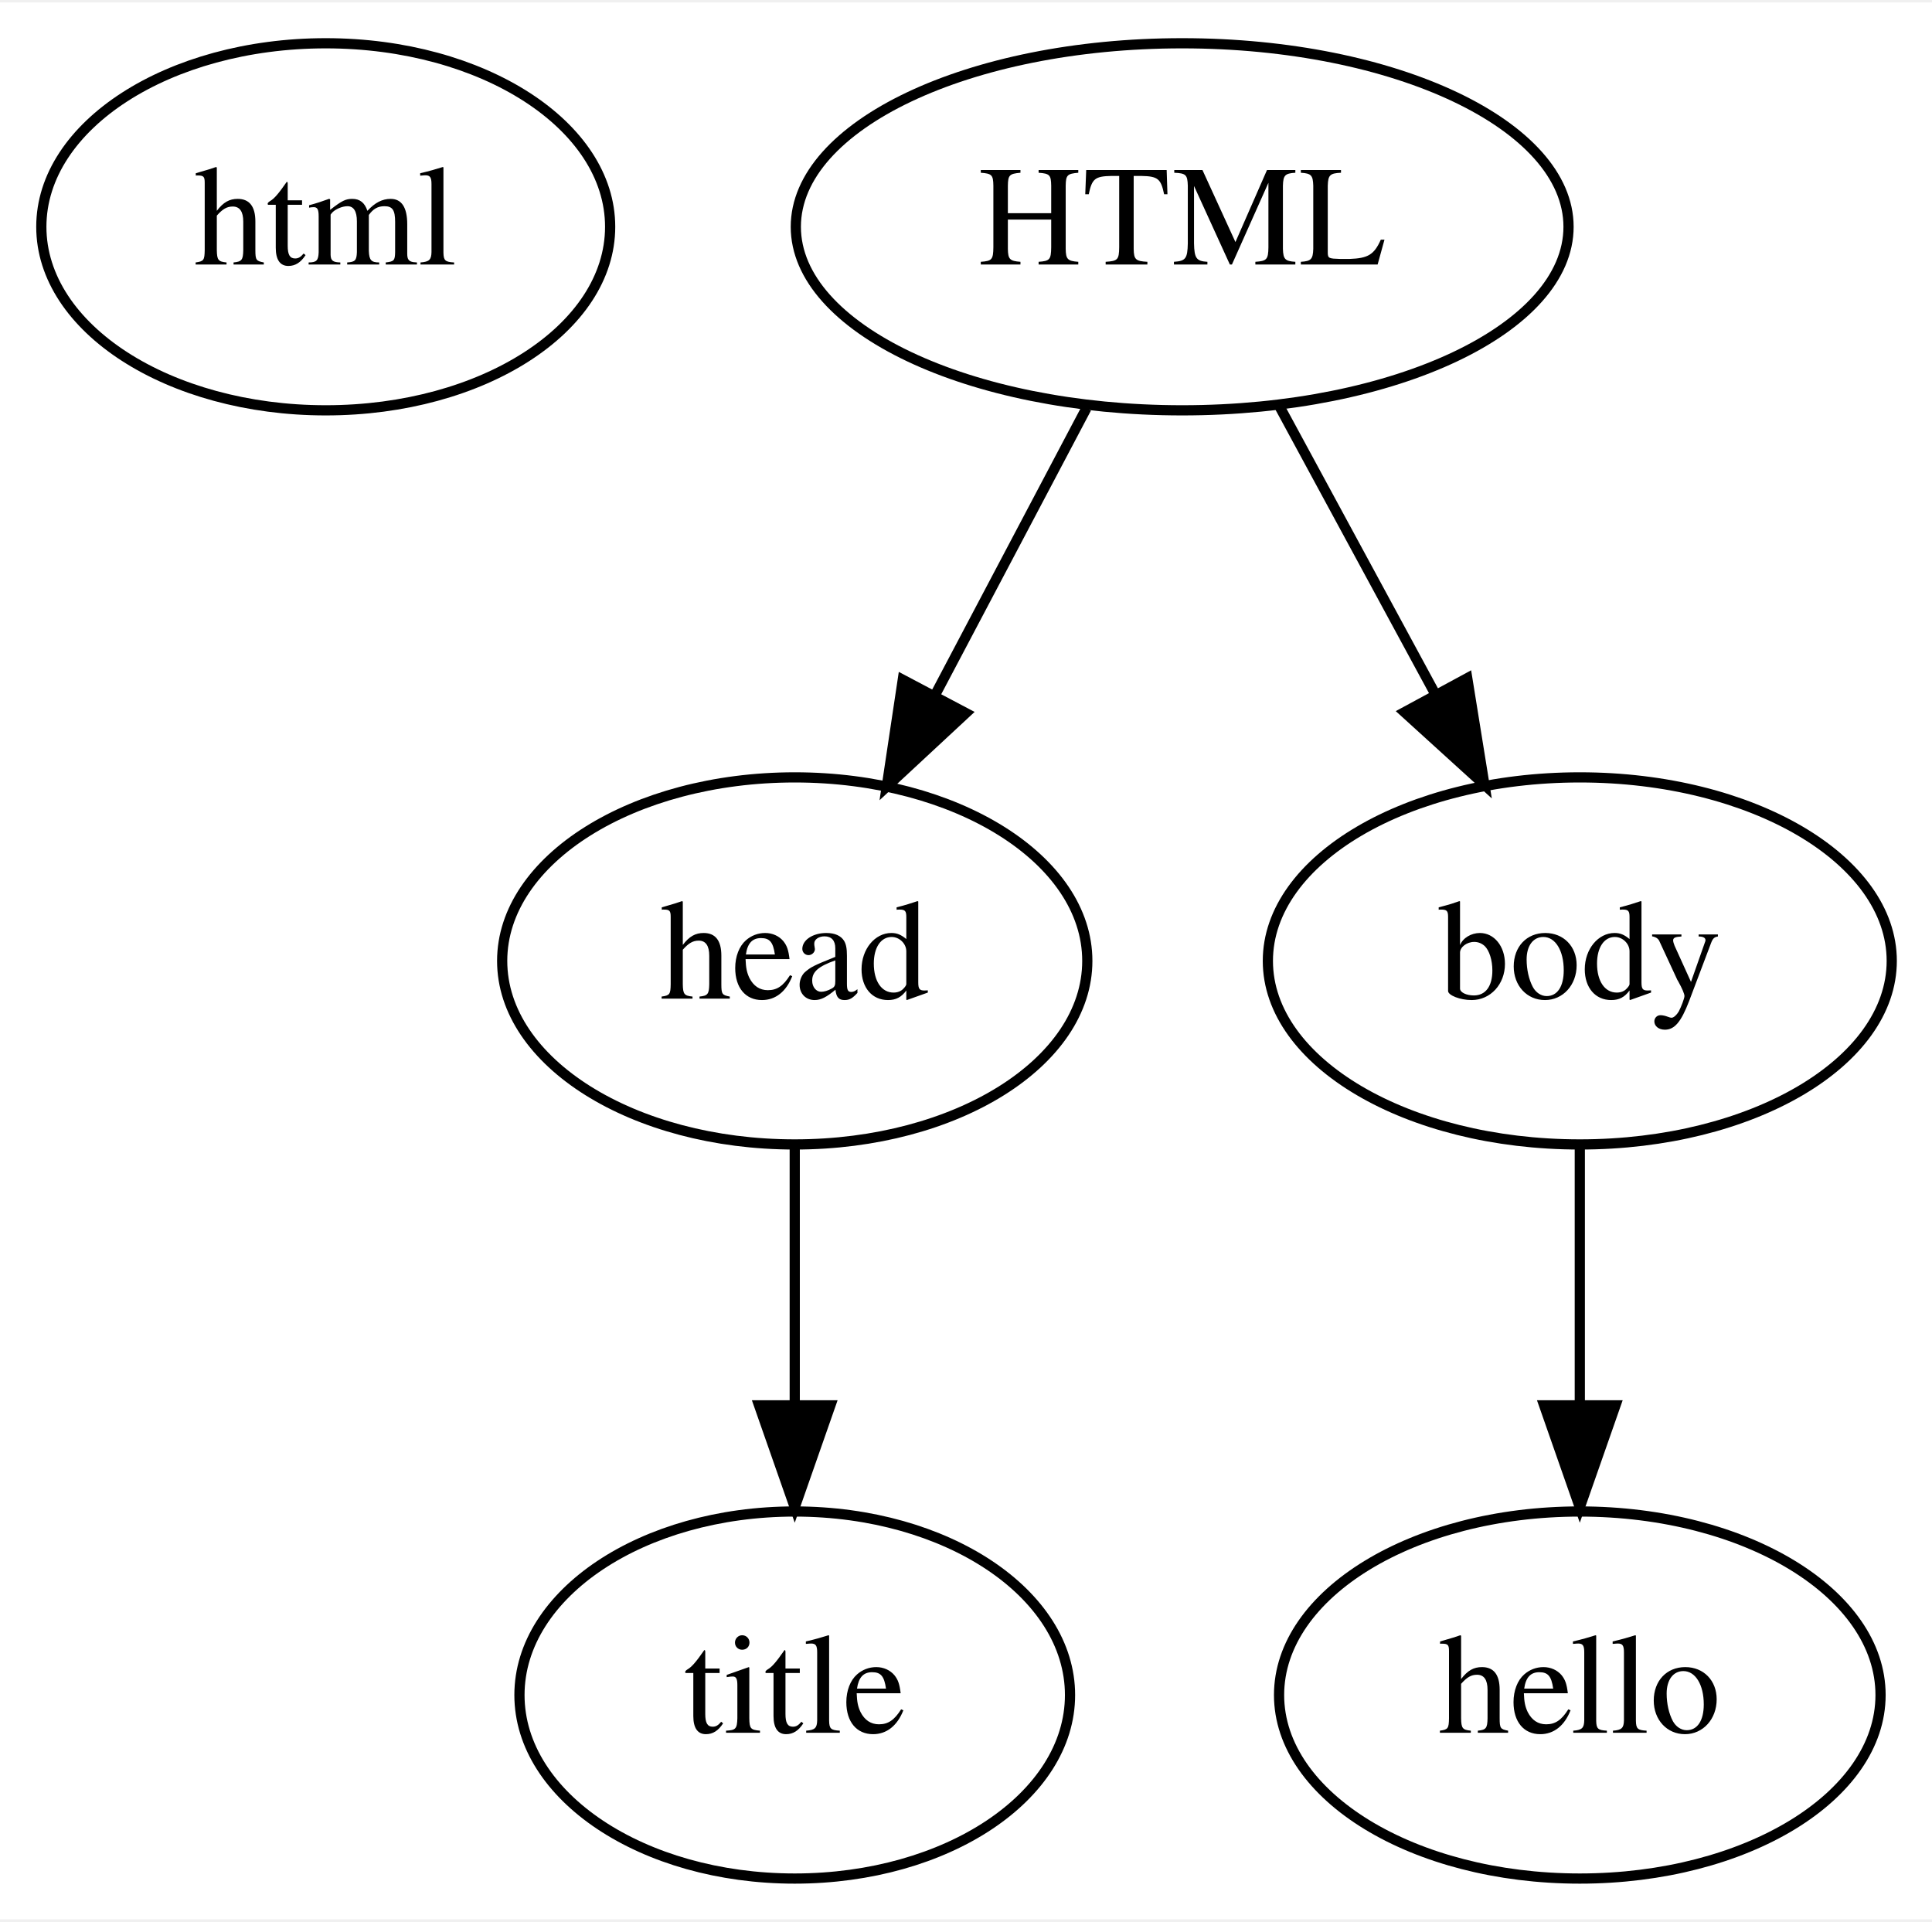
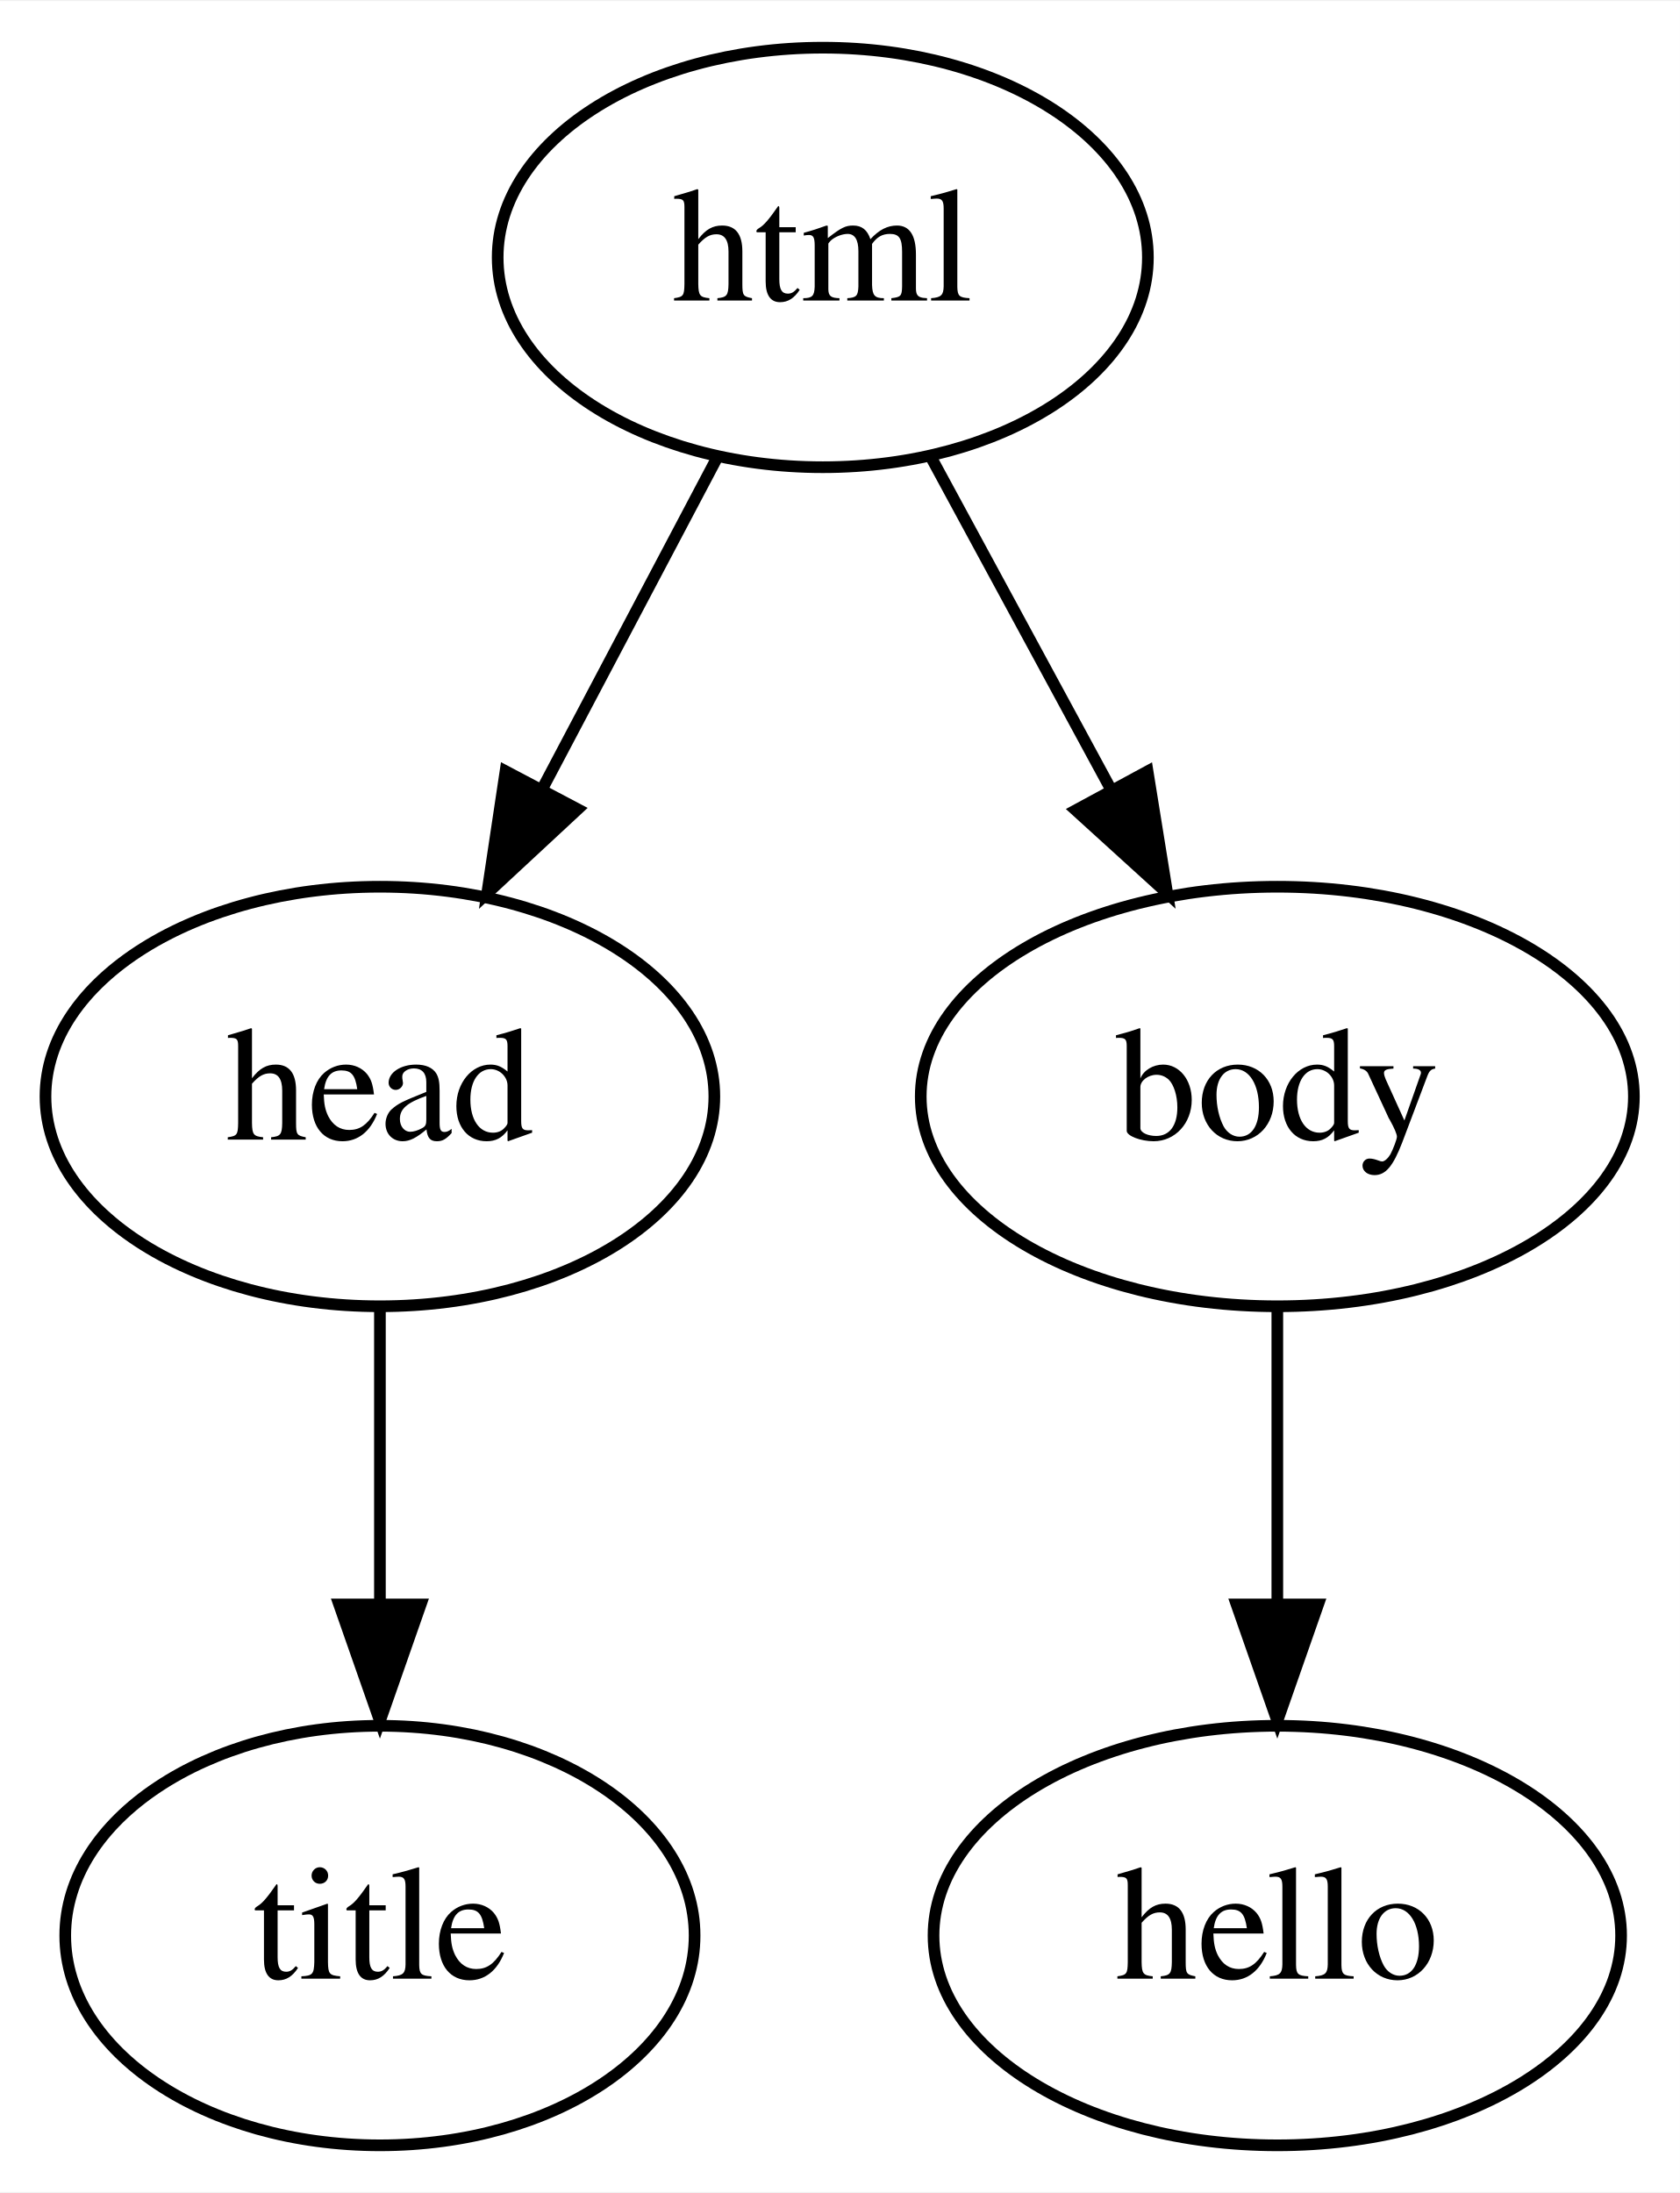
- <svg xmlns="http://www.w3.org/2000/svg" width="189pt" height="188pt" viewBox="0.00 0.00 189.49 188.00">
+ <svg xmlns="http://www.w3.org/2000/svg" width="144pt" height="188pt" viewBox="0.00 0.00 144.14 188.00">
  <g id="graph0" class="graph" transform="scale(1 1) rotate(0) translate(4 184)">
-     <polygon fill="#ffffff" stroke="transparent" points="-4,4 -4,-184 185.495,-184 185.495,4 -4,4" />
+     <polygon fill="#ffffff" stroke="transparent" points="-4,4 -4,-184 140.145,-184 140.145,4 -4,4" />
    <g id="node1" class="node">
-       <ellipse fill="none" stroke="#000000" cx="27.948" cy="-162" rx="27.895" ry="18" />
-       <text text-anchor="middle" x="27.948" y="-158.3" font-family="Times,serif" font-size="14.00" fill="#000000">html</text>
+       <ellipse fill="none" stroke="#000000" cx="66.597" cy="-162" rx="27.895" ry="18" />
+       <text text-anchor="middle" x="66.597" y="-158.3" font-family="Times,serif" font-size="14.00" fill="#000000">html</text>
    </g>
    <g id="node2" class="node">
-       <ellipse fill="none" stroke="#000000" cx="73.948" cy="-90" rx="28.695" ry="18" />
-       <text text-anchor="middle" x="73.948" y="-86.3" font-family="Times,serif" font-size="14.00" fill="#000000">head</text>
+       <ellipse fill="none" stroke="#000000" cx="28.598" cy="-90" rx="28.695" ry="18" />
+       <text text-anchor="middle" x="28.598" y="-86.3" font-family="Times,serif" font-size="14.00" fill="#000000">head</text>
+     </g>
+     <g id="edge1" class="edge">
+       <path fill="none" stroke="#000000" d="M57.592,-144.937C53.115,-136.454 47.602,-126.009 42.59,-116.513" />
+       <polygon fill="#000000" stroke="#000000" points="45.565,-114.651 37.802,-107.441 39.375,-117.918 45.565,-114.651" />
+     </g>
+     <g id="node3" class="node">
+       <ellipse fill="none" stroke="#000000" cx="105.597" cy="-90" rx="30.595" ry="18" />
+       <text text-anchor="middle" x="105.597" y="-86.3" font-family="Times,serif" font-size="14.00" fill="#000000">body</text>
+     </g>
+     <g id="edge2" class="edge">
+       <path fill="none" stroke="#000000" d="M75.84,-144.937C80.435,-136.454 86.093,-126.009 91.236,-116.513" />
+       <polygon fill="#000000" stroke="#000000" points="94.465,-117.901 96.15,-107.441 88.31,-114.567 94.465,-117.901" />
    </g>
    <g id="node4" class="node">
-       <ellipse fill="none" stroke="#000000" cx="73.948" cy="-18" rx="27" ry="18" />
-       <text text-anchor="middle" x="73.948" y="-14.3" font-family="Times,serif" font-size="14.00" fill="#000000">title</text>
+       <ellipse fill="none" stroke="#000000" cx="28.598" cy="-18" rx="27" ry="18" />
+       <text text-anchor="middle" x="28.598" y="-14.3" font-family="Times,serif" font-size="14.00" fill="#000000">title</text>
    </g>
    <g id="edge3" class="edge">
-       <path fill="none" stroke="#000000" d="M73.948,-71.831C73.948,-64.131 73.948,-54.974 73.948,-46.417" />
-       <polygon fill="#000000" stroke="#000000" points="77.448,-46.413 73.948,-36.413 70.448,-46.413 77.448,-46.413" />
-     </g>
-     <g id="node3" class="node">
-       <ellipse fill="none" stroke="#000000" cx="150.947" cy="-90" rx="30.595" ry="18" />
-       <text text-anchor="middle" x="150.947" y="-86.3" font-family="Times,serif" font-size="14.00" fill="#000000">body</text>
+       <path fill="none" stroke="#000000" d="M28.598,-71.831C28.598,-64.131 28.598,-54.974 28.598,-46.417" />
+       <polygon fill="#000000" stroke="#000000" points="32.098,-46.413 28.598,-36.413 25.098,-46.413 32.098,-46.413" />
    </g>
    <g id="node5" class="node">
-       <ellipse fill="none" stroke="#000000" cx="150.947" cy="-18" rx="29.497" ry="18" />
-       <text text-anchor="middle" x="150.947" y="-14.3" font-family="Times,serif" font-size="14.00" fill="#000000">hello</text>
+       <ellipse fill="none" stroke="#000000" cx="105.597" cy="-18" rx="29.497" ry="18" />
+       <text text-anchor="middle" x="105.597" y="-14.3" font-family="Times,serif" font-size="14.00" fill="#000000">hello</text>
    </g>
    <g id="edge4" class="edge">
-       <path fill="none" stroke="#000000" d="M150.947,-71.831C150.947,-64.131 150.947,-54.974 150.947,-46.417" />
-       <polygon fill="#000000" stroke="#000000" points="154.448,-46.413 150.947,-36.413 147.448,-46.413 154.448,-46.413" />
-     </g>
-     <g id="node6" class="node">
-       <ellipse fill="none" stroke="#000000" cx="111.948" cy="-162" rx="37.894" ry="18" />
-       <text text-anchor="middle" x="111.948" y="-158.3" font-family="Times,serif" font-size="14.00" fill="#000000">HTML</text>
-     </g>
-     <g id="edge1" class="edge">
-       <path fill="none" stroke="#000000" d="M102.554,-144.202C98.071,-135.707 92.619,-125.377 87.681,-116.022" />
-       <polygon fill="#000000" stroke="#000000" points="90.734,-114.307 82.971,-107.097 84.543,-117.575 90.734,-114.307" />
-     </g>
-     <g id="edge2" class="edge">
-       <path fill="none" stroke="#000000" d="M121.388,-144.571C125.987,-136.081 131.614,-125.693 136.719,-116.267" />
-       <polygon fill="#000000" stroke="#000000" points="139.908,-117.729 141.594,-107.269 133.753,-114.395 139.908,-117.729" />
+       <path fill="none" stroke="#000000" d="M105.597,-71.831C105.597,-64.131 105.597,-54.974 105.597,-46.417" />
+       <polygon fill="#000000" stroke="#000000" points="109.098,-46.413 105.597,-36.413 102.098,-46.413 109.098,-46.413" />
    </g>
  </g>
</svg>
